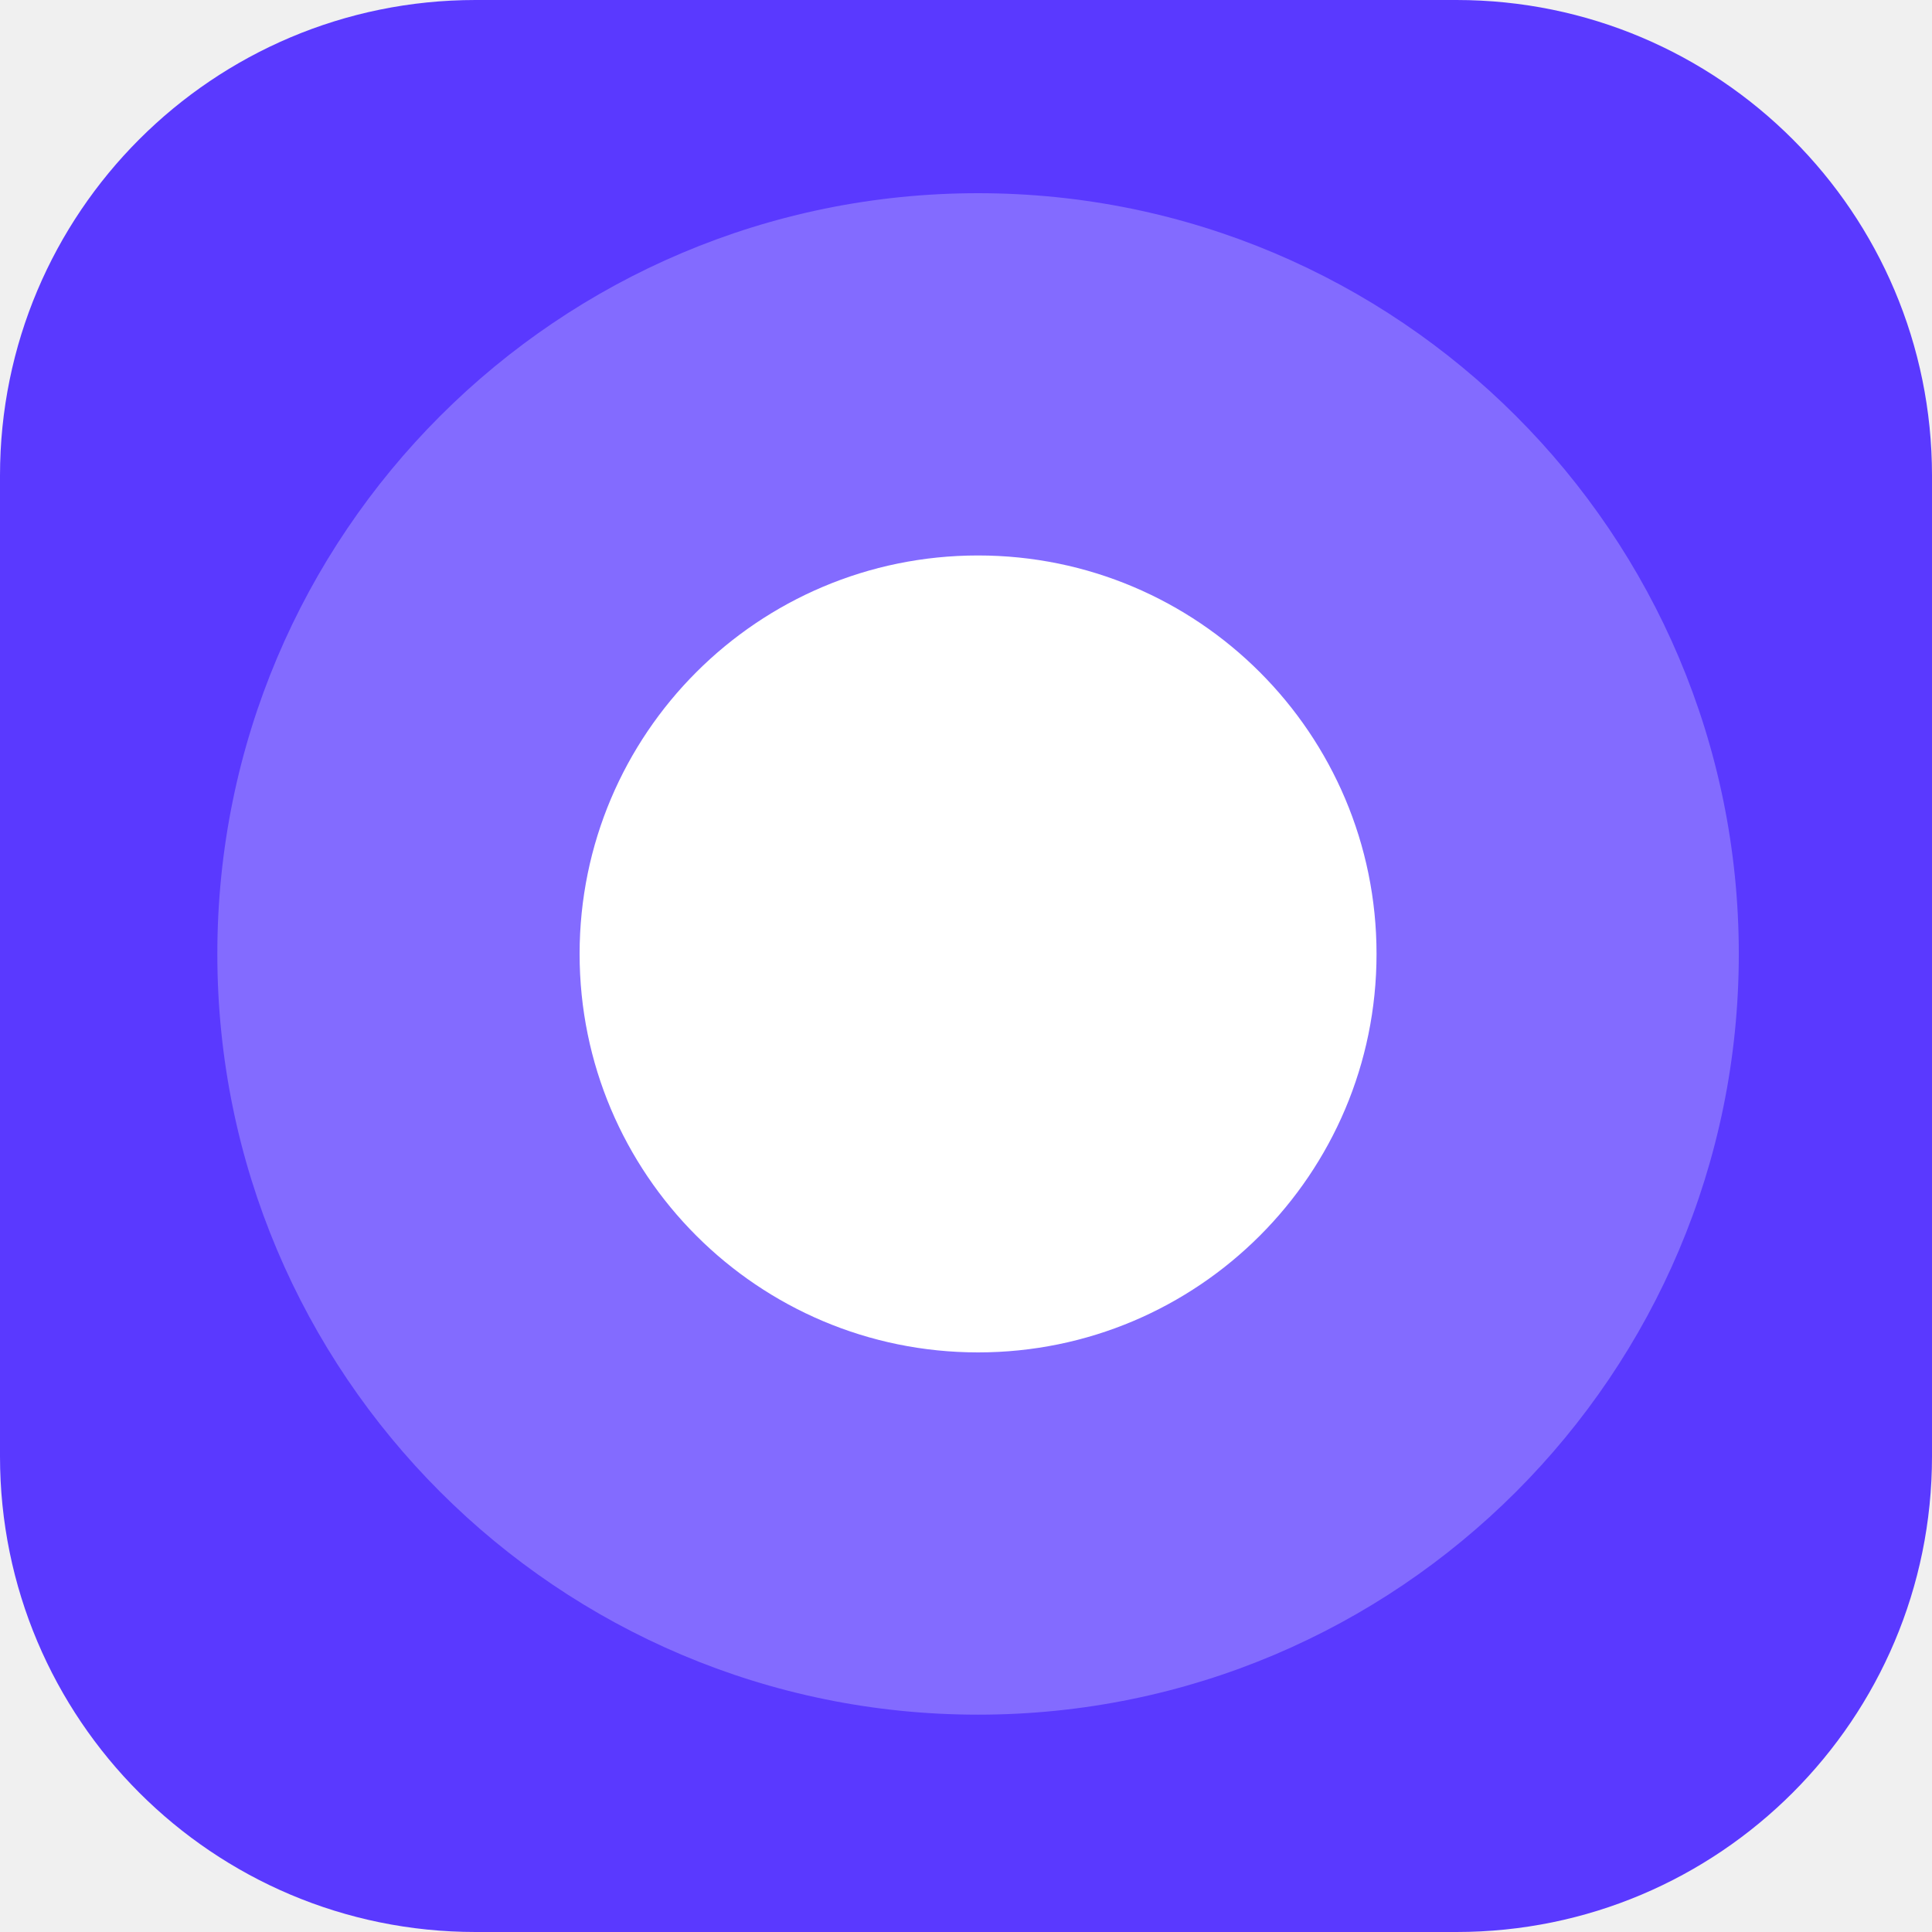
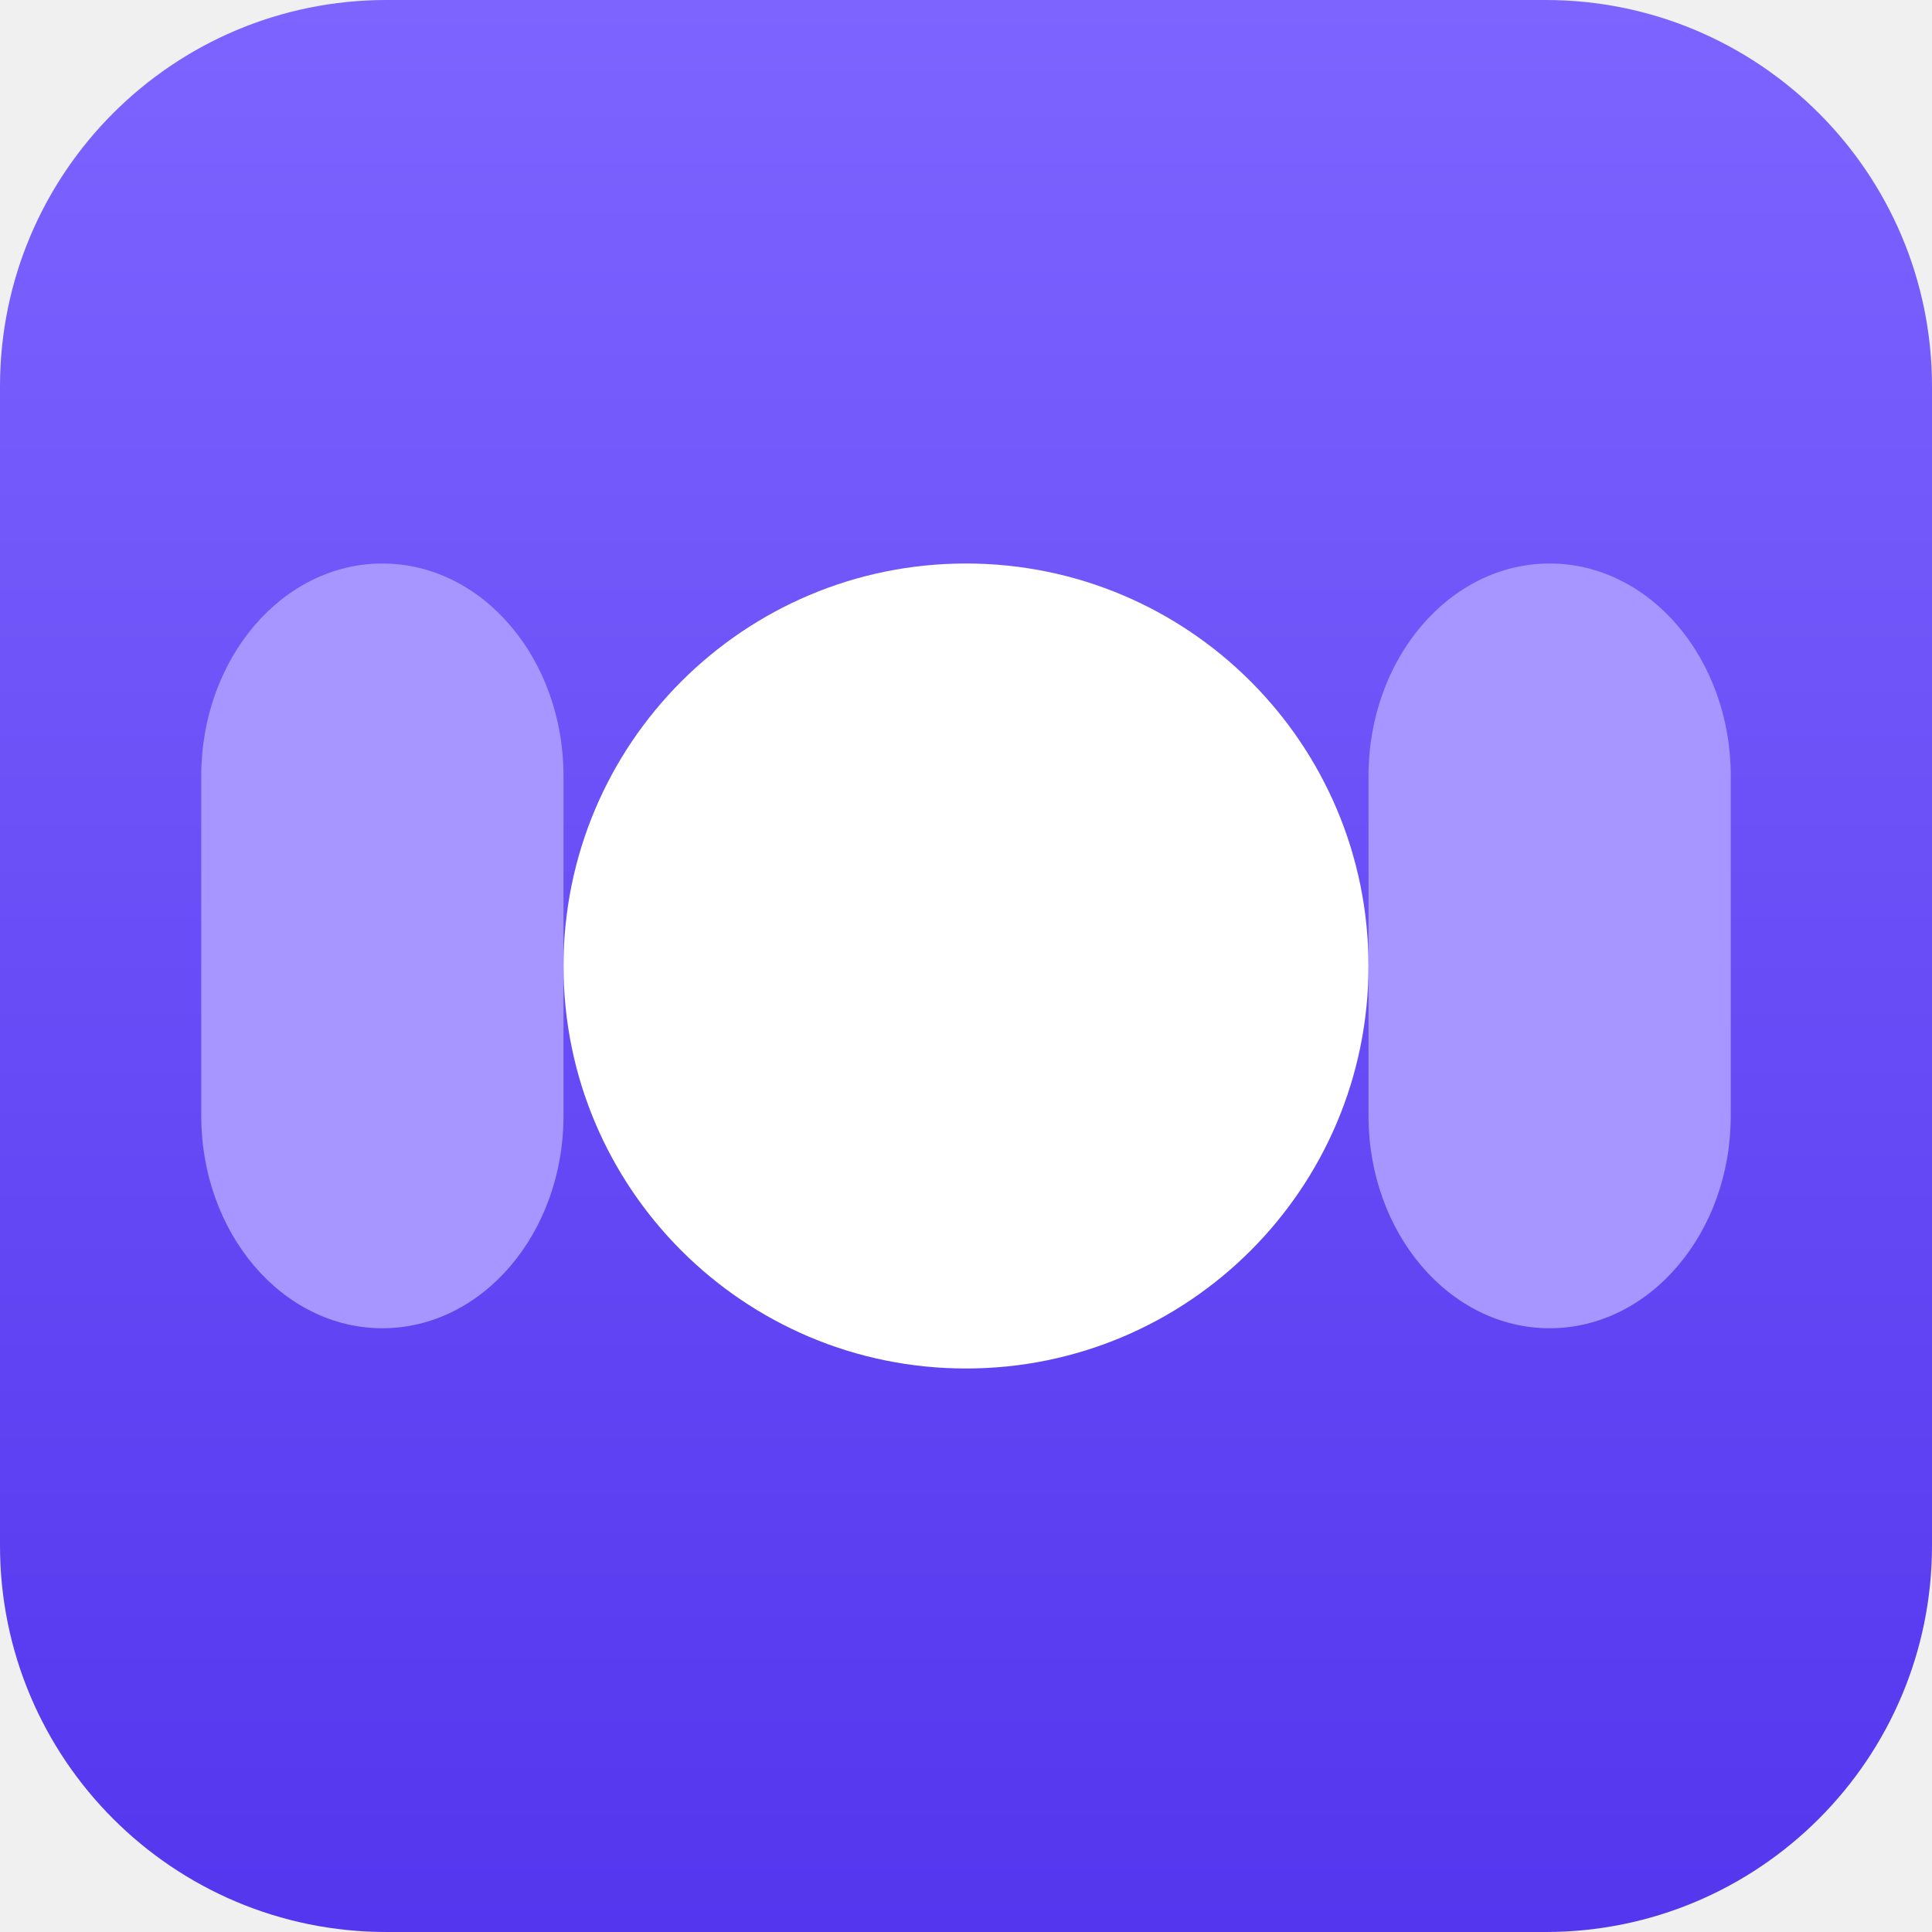
- <svg xmlns="http://www.w3.org/2000/svg" width="65" height="65" viewBox="0 0 65 65" fill="none">
-   <rect width="65" height="65" rx="16" fill="#5A39FF" />
-   <circle cx="32.906" cy="32.094" r="25.594" fill="white" fill-opacity="0.25" />
-   <circle cx="32.906" cy="32.094" r="13.406" fill="white" />
+ <svg xmlns="http://www.w3.org/2000/svg" width="48" height="48" viewBox="0 0 48 48" fill="none">
+   <path d="M0 9.6C0 4.298 4.298 0 9.6 0H38.4C43.702 0 48 4.298 48 9.6V38.4C48 43.702 43.702 48 38.4 48H9.6C4.298 48 0 43.702 0 38.4V9.6Z" fill="url(#paint0_linear_336_169)" />
+   <path d="M34 24C34 29.523 29.523 34 24 34C18.477 34 14 29.523 14 24C14 18.477 18.477 14 24 14C29.523 14 34 18.477 34 24Z" fill="white" />
+   <path d="M5 19.278C5 16.363 7.015 14 9.5 14C11.985 14 14 16.363 14 19.278V27.722C14 30.637 11.985 33 9.5 33C7.015 33 5 30.637 5 27.722V19.278Z" fill="url(#paint1_linear_336_169)" />
+   <path d="M34 19.278C34 16.363 36.015 14 38.5 14C40.985 14 43 16.363 43 19.278V27.722C43 30.637 40.985 33 38.5 33C36.015 33 34 30.637 34 27.722V19.278Z" fill="url(#paint2_linear_336_169)" />
+   <defs>
+     <linearGradient id="paint0_linear_336_169" x1="24" y1="0" x2="24" y2="48" gradientUnits="userSpaceOnUse">
+       <stop stop-color="#7D64FF" />
+       <stop offset="1" stop-color="#5436EE" />
+     </linearGradient>
+     <linearGradient id="paint1_linear_336_169" x1="9.5" y1="14" x2="9.5" y2="33" gradientUnits="userSpaceOnUse">
+       <stop stop-color="#A796FF" />
+       <stop offset="1" stop-color="#A796FF" />
+     </linearGradient>
+     <linearGradient id="paint2_linear_336_169" x1="38.5" y1="14" x2="38.5" y2="33" gradientUnits="userSpaceOnUse">
+       <stop stop-color="#A796FF" />
+       <stop offset="1" stop-color="#A796FF" />
+     </linearGradient>
+   </defs>
</svg>
